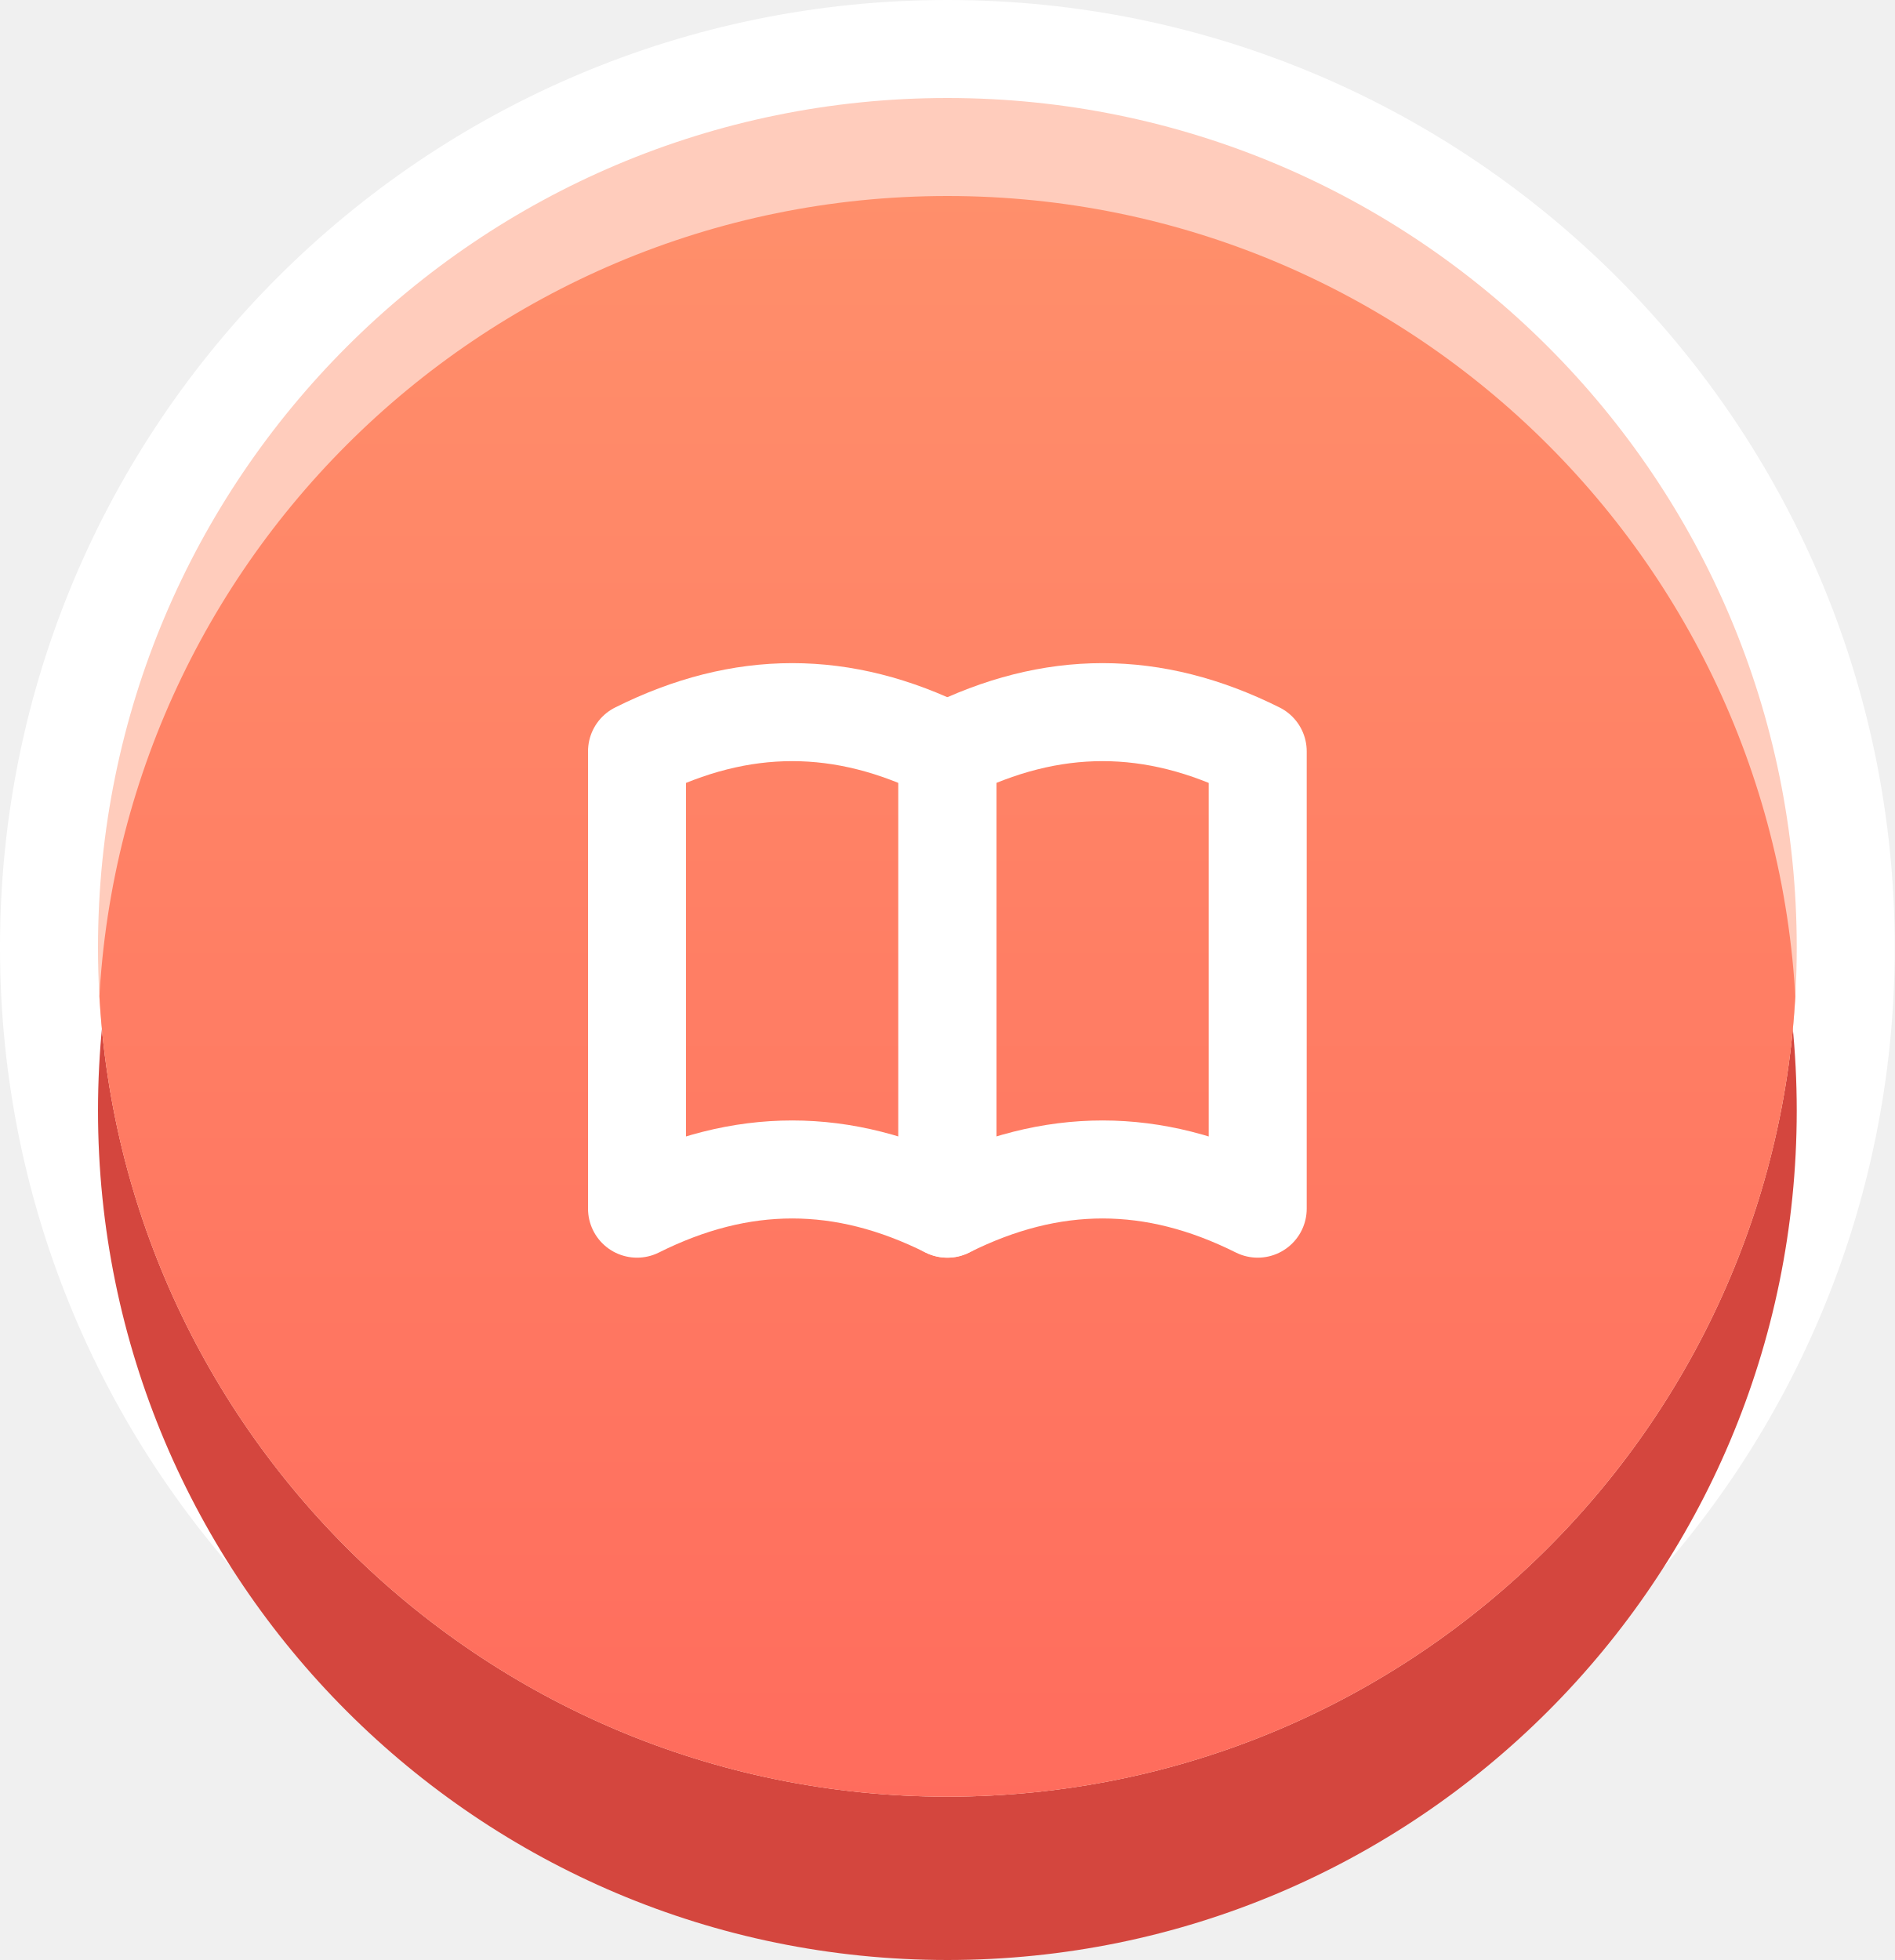
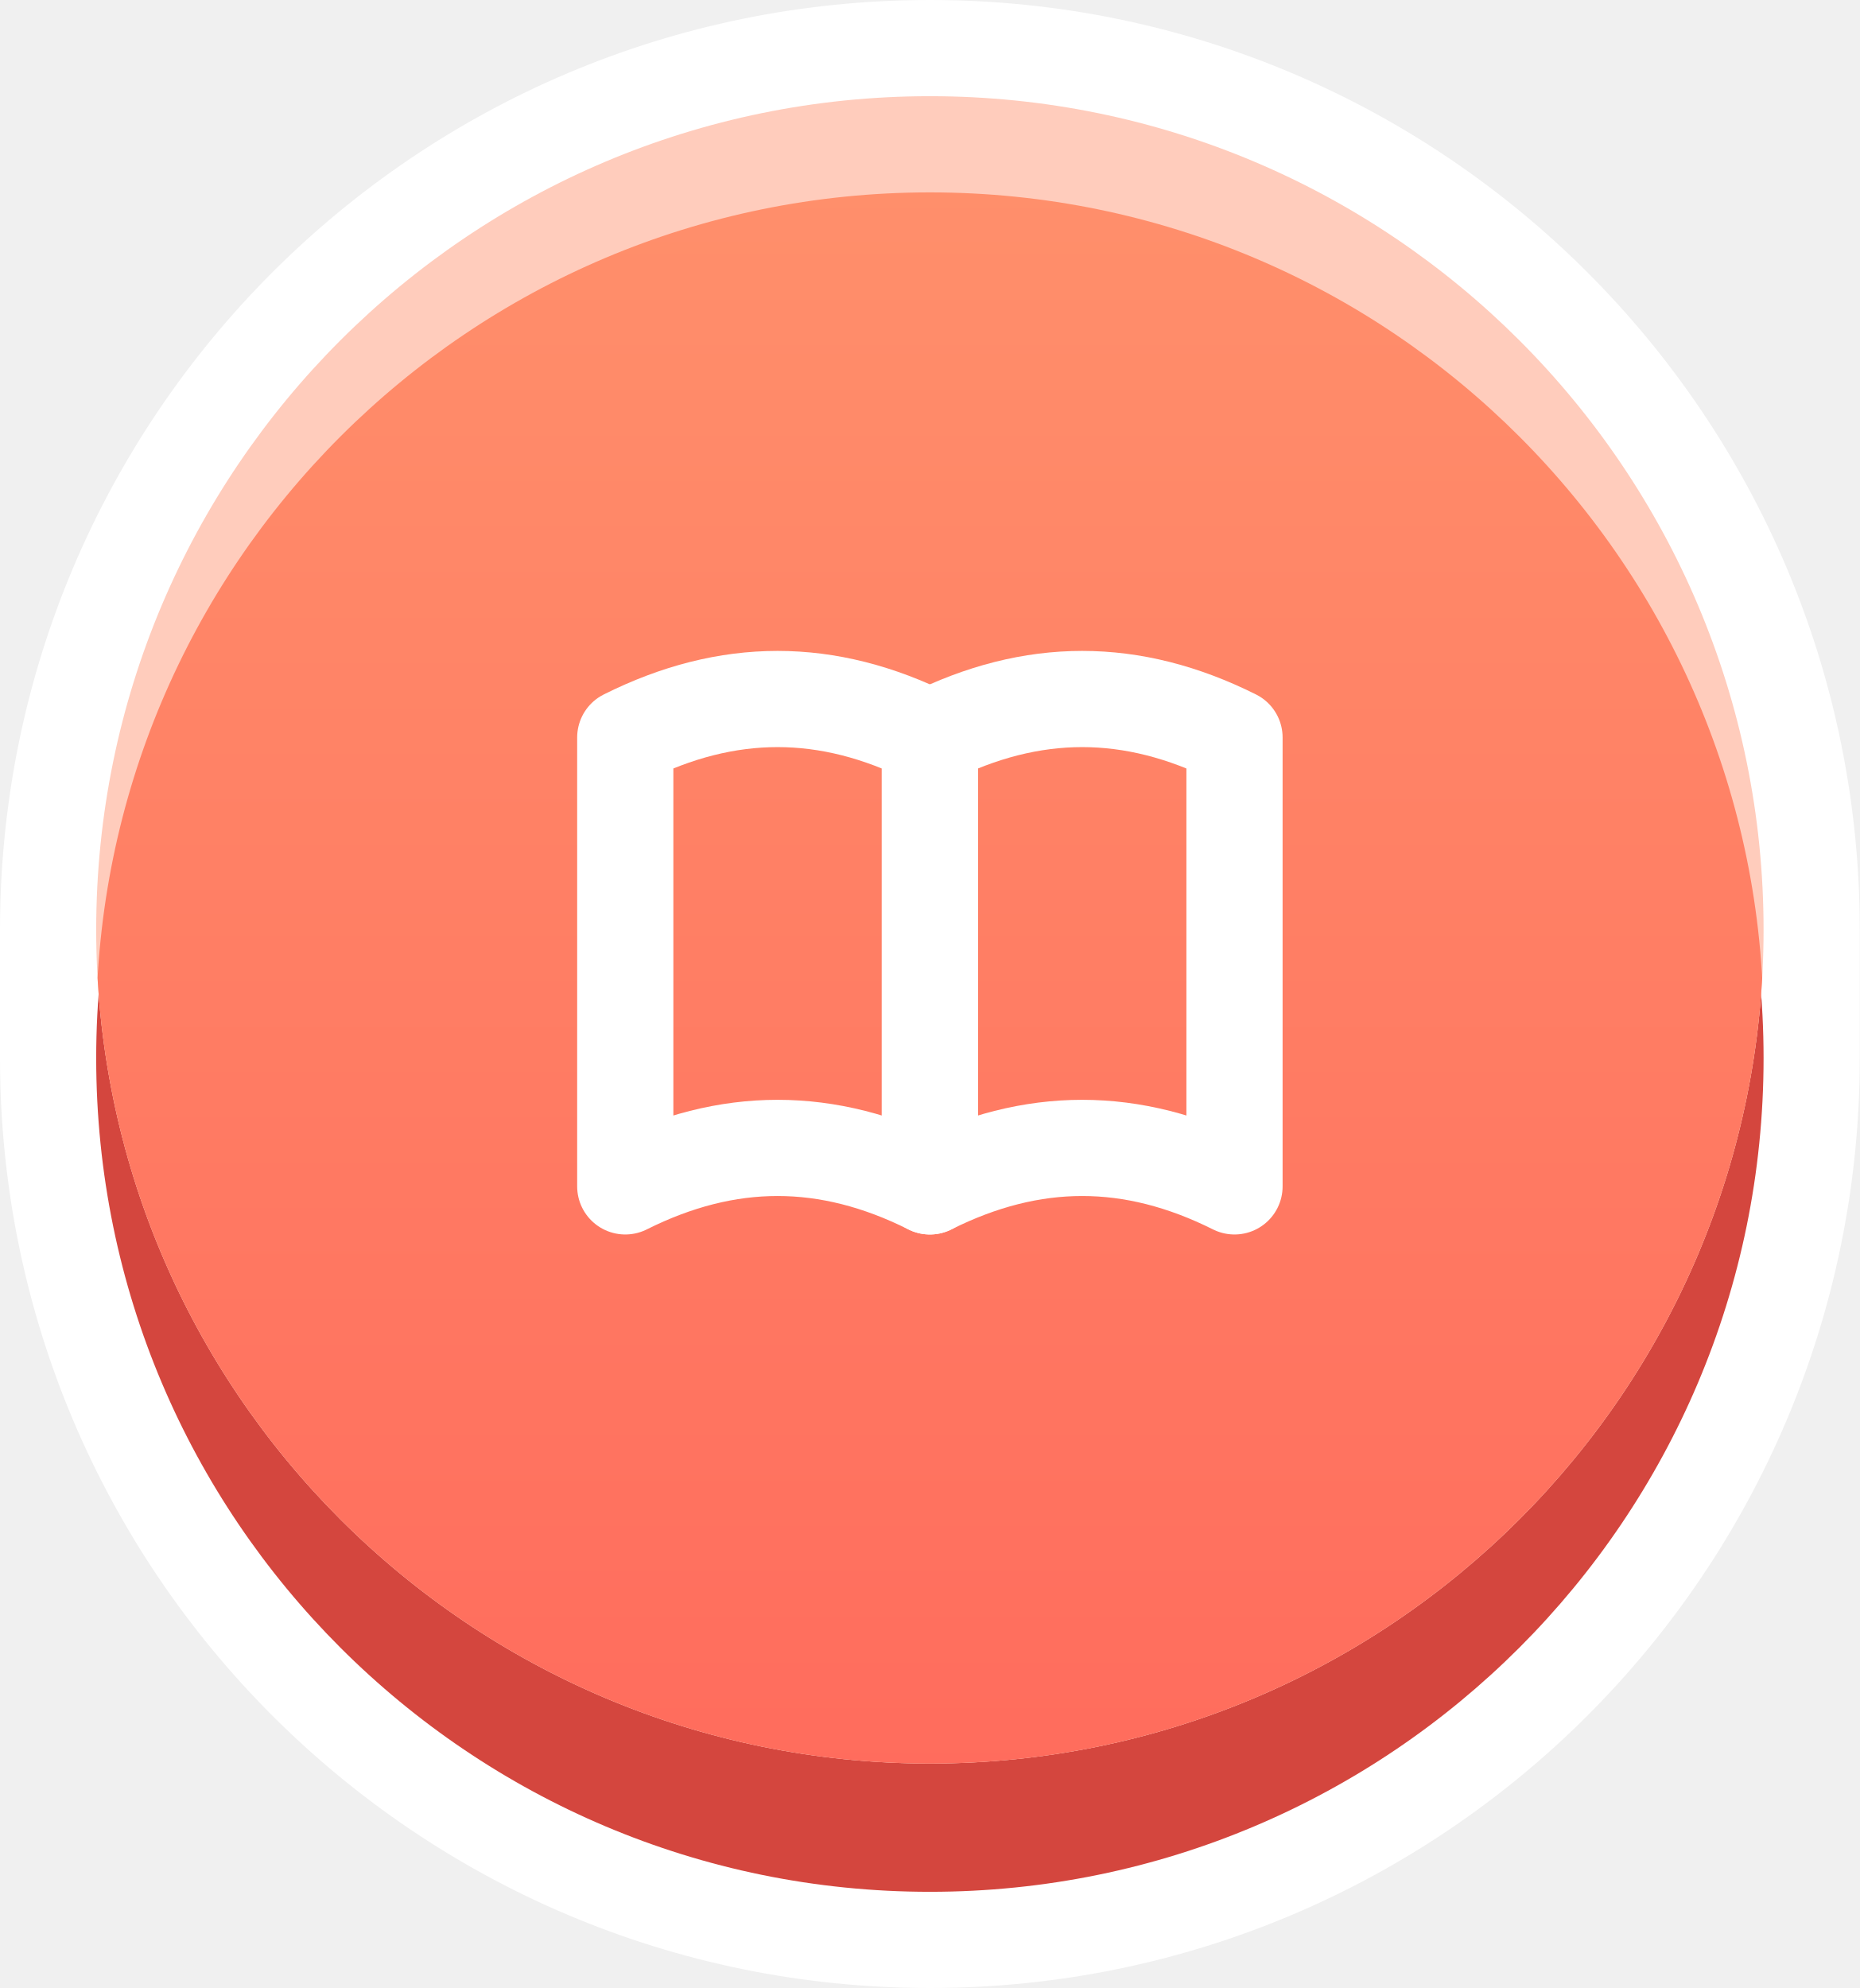
- <svg xmlns="http://www.w3.org/2000/svg" width="58" height="60" viewBox="0 0 58 60">
+ <svg xmlns="http://www.w3.org/2000/svg" width="58" height="62" viewBox="0 0 58 62">
  <defs>
    <linearGradient id="g" x1="0" y1="0" x2="0" y2="1">
      <stop offset="0" stop-color="#FF8F6B" />
      <stop offset="1" stop-color="#FF6A5C" />
    </linearGradient>
    <clipPath id="c">
      <circle cx="29" cy="29" r="26" />
    </clipPath>
  </defs>
-   <circle cx="29" cy="29" r="29" fill="#FFFFFF" />
-   <circle cx="29" cy="34" r="26" fill="#D4463E" />
+   <rect x="0" y="0" width="58" height="62" rx="29" fill="#FFFFFF" />
+   <circle cx="29" cy="33" r="26" fill="#D4463E" />
  <circle cx="29" cy="29" r="26" fill="#FFFFFF" />
  <circle cx="29" cy="29" r="26" fill="#FF8F6B" fill-opacity="0.45" />
  <g clip-path="url(#c)">
    <circle cx="29" cy="32" r="26" fill="url(#g)" />
  </g>
  <g transform="translate(15 15)">
    <path d="M4.5 8c3.2-1.6 6.3-1.6 9.5 0v14c-3.2-1.6-6.3-1.6-9.5 0z" fill="none" stroke="#FFFFFF" stroke-width="3" stroke-linecap="round" stroke-linejoin="round" />
    <path d="M14 8c3.2-1.6 6.3-1.6 9.5 0v14c-3.2-1.6-6.3-1.6-9.5 0z" fill="none" stroke="#FFFFFF" stroke-width="3" stroke-linecap="round" stroke-linejoin="round" />
  </g>
</svg>
